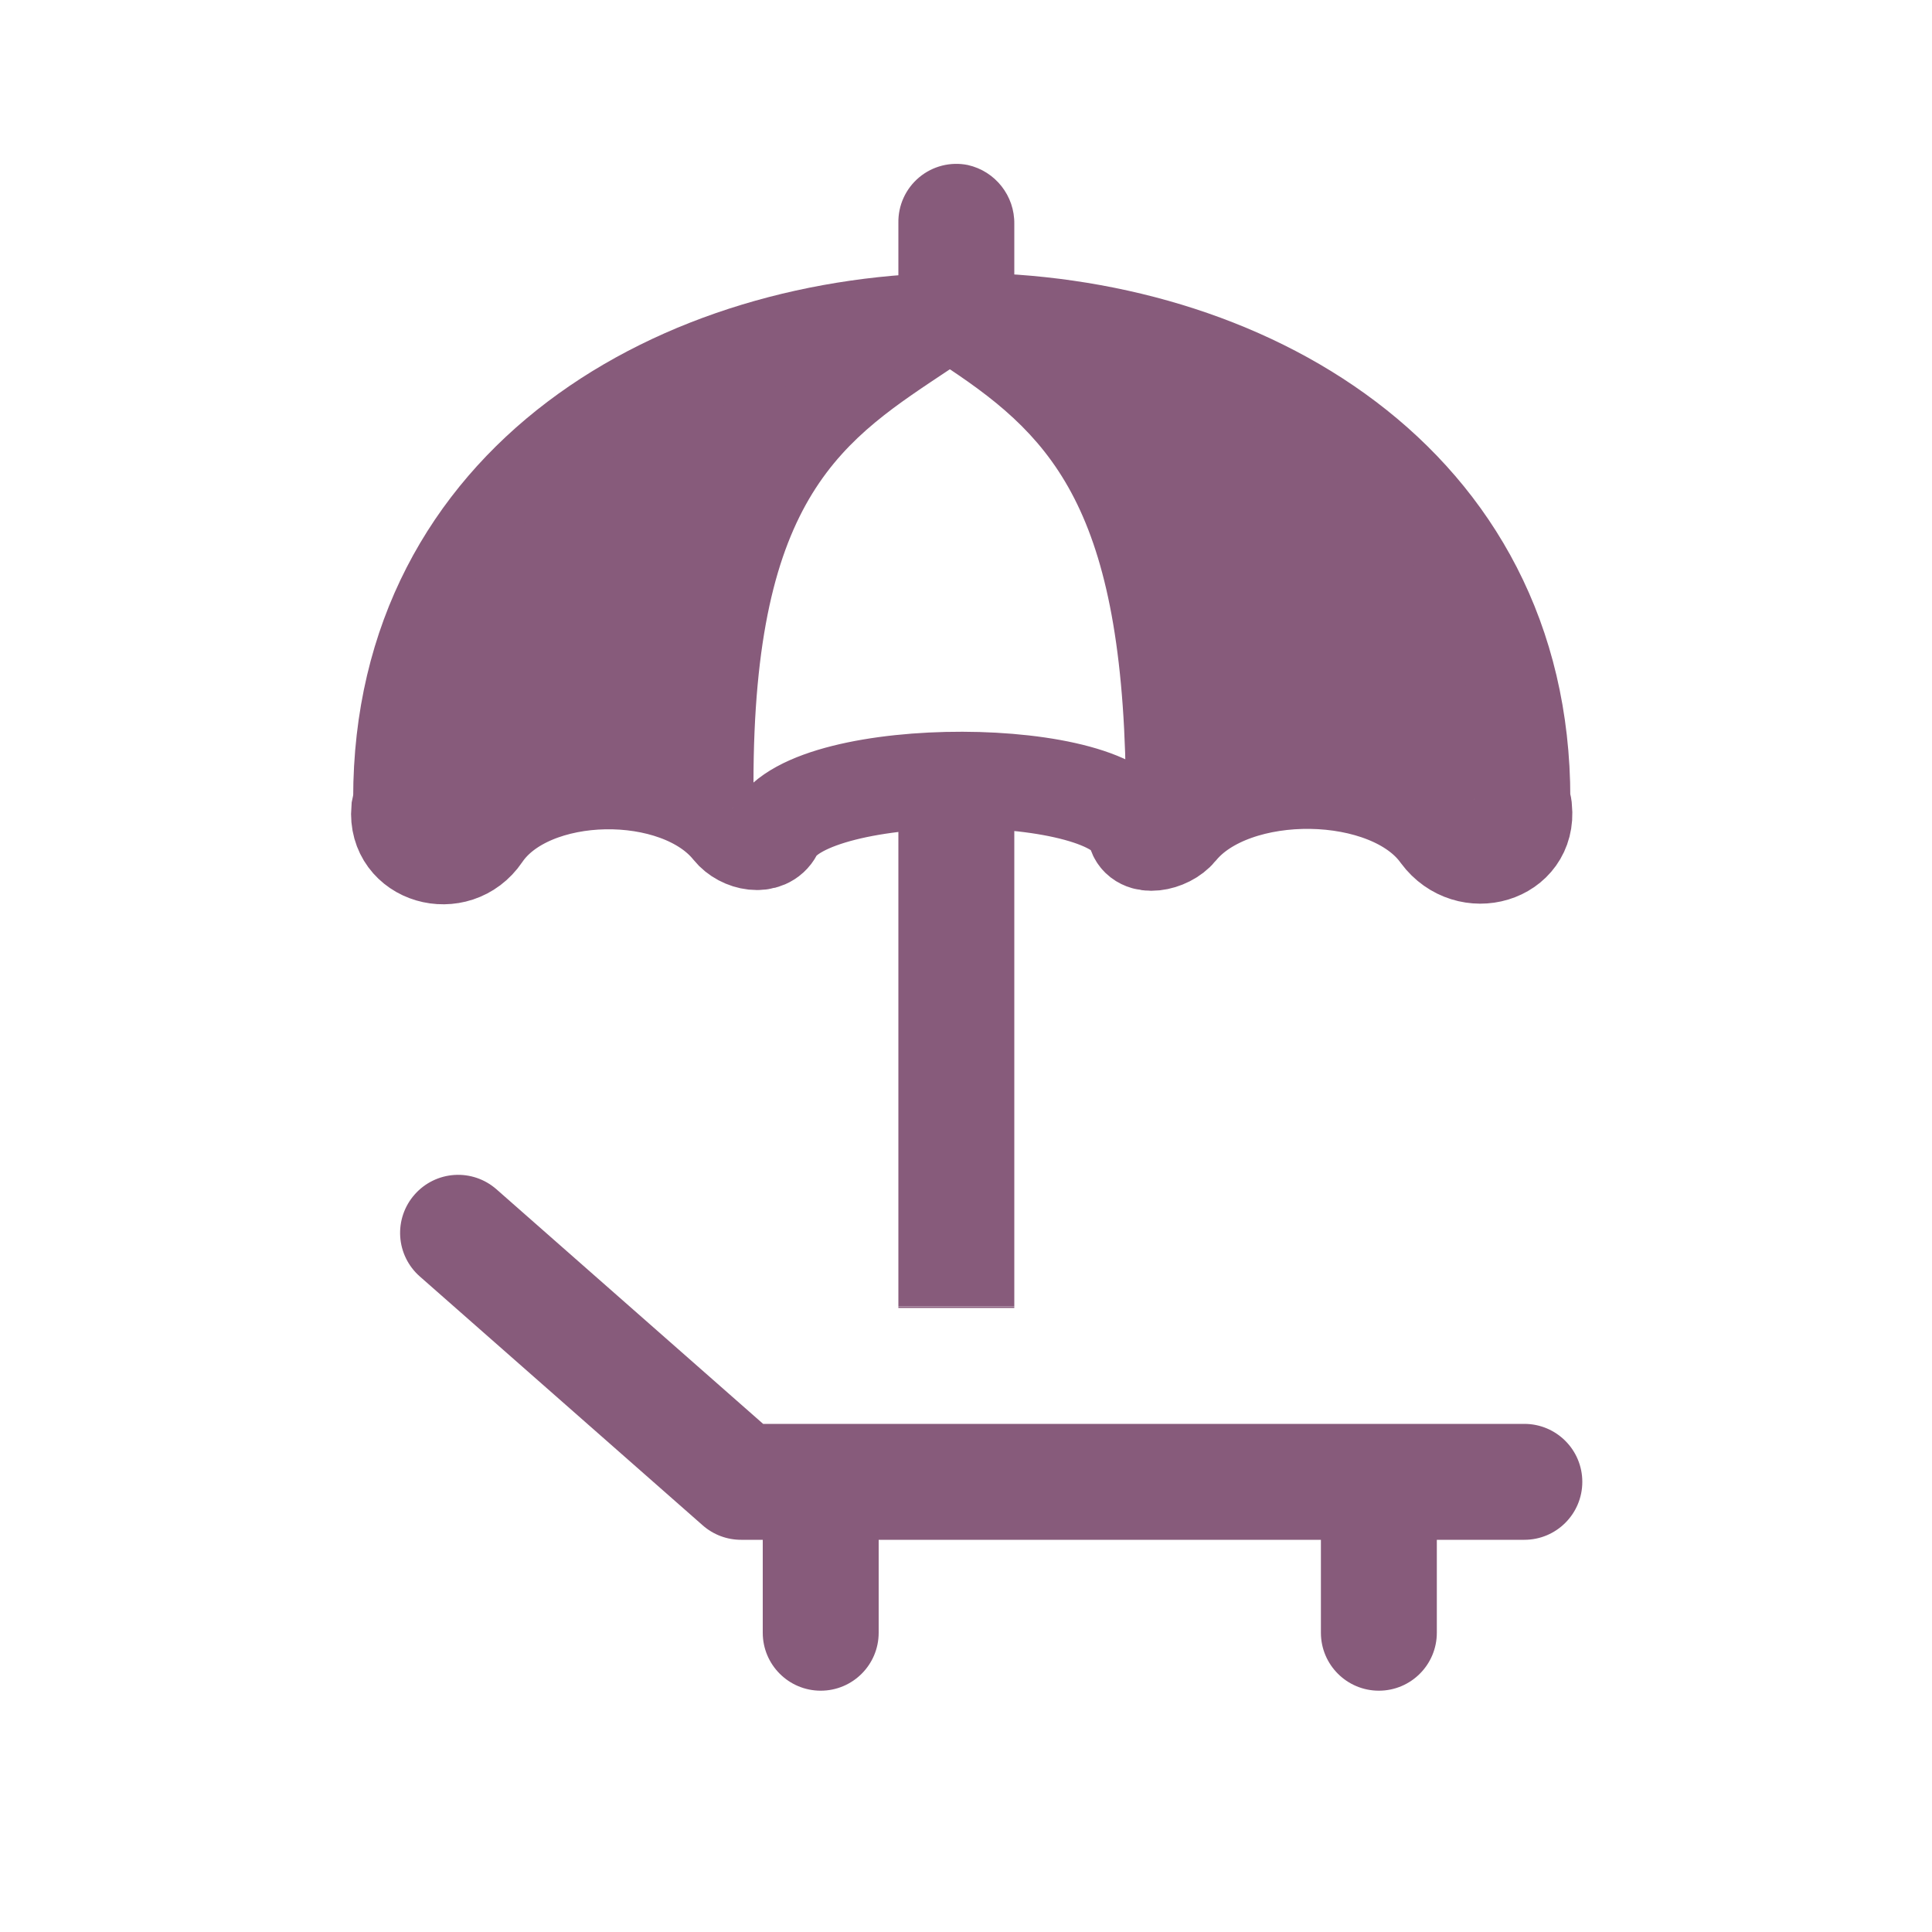
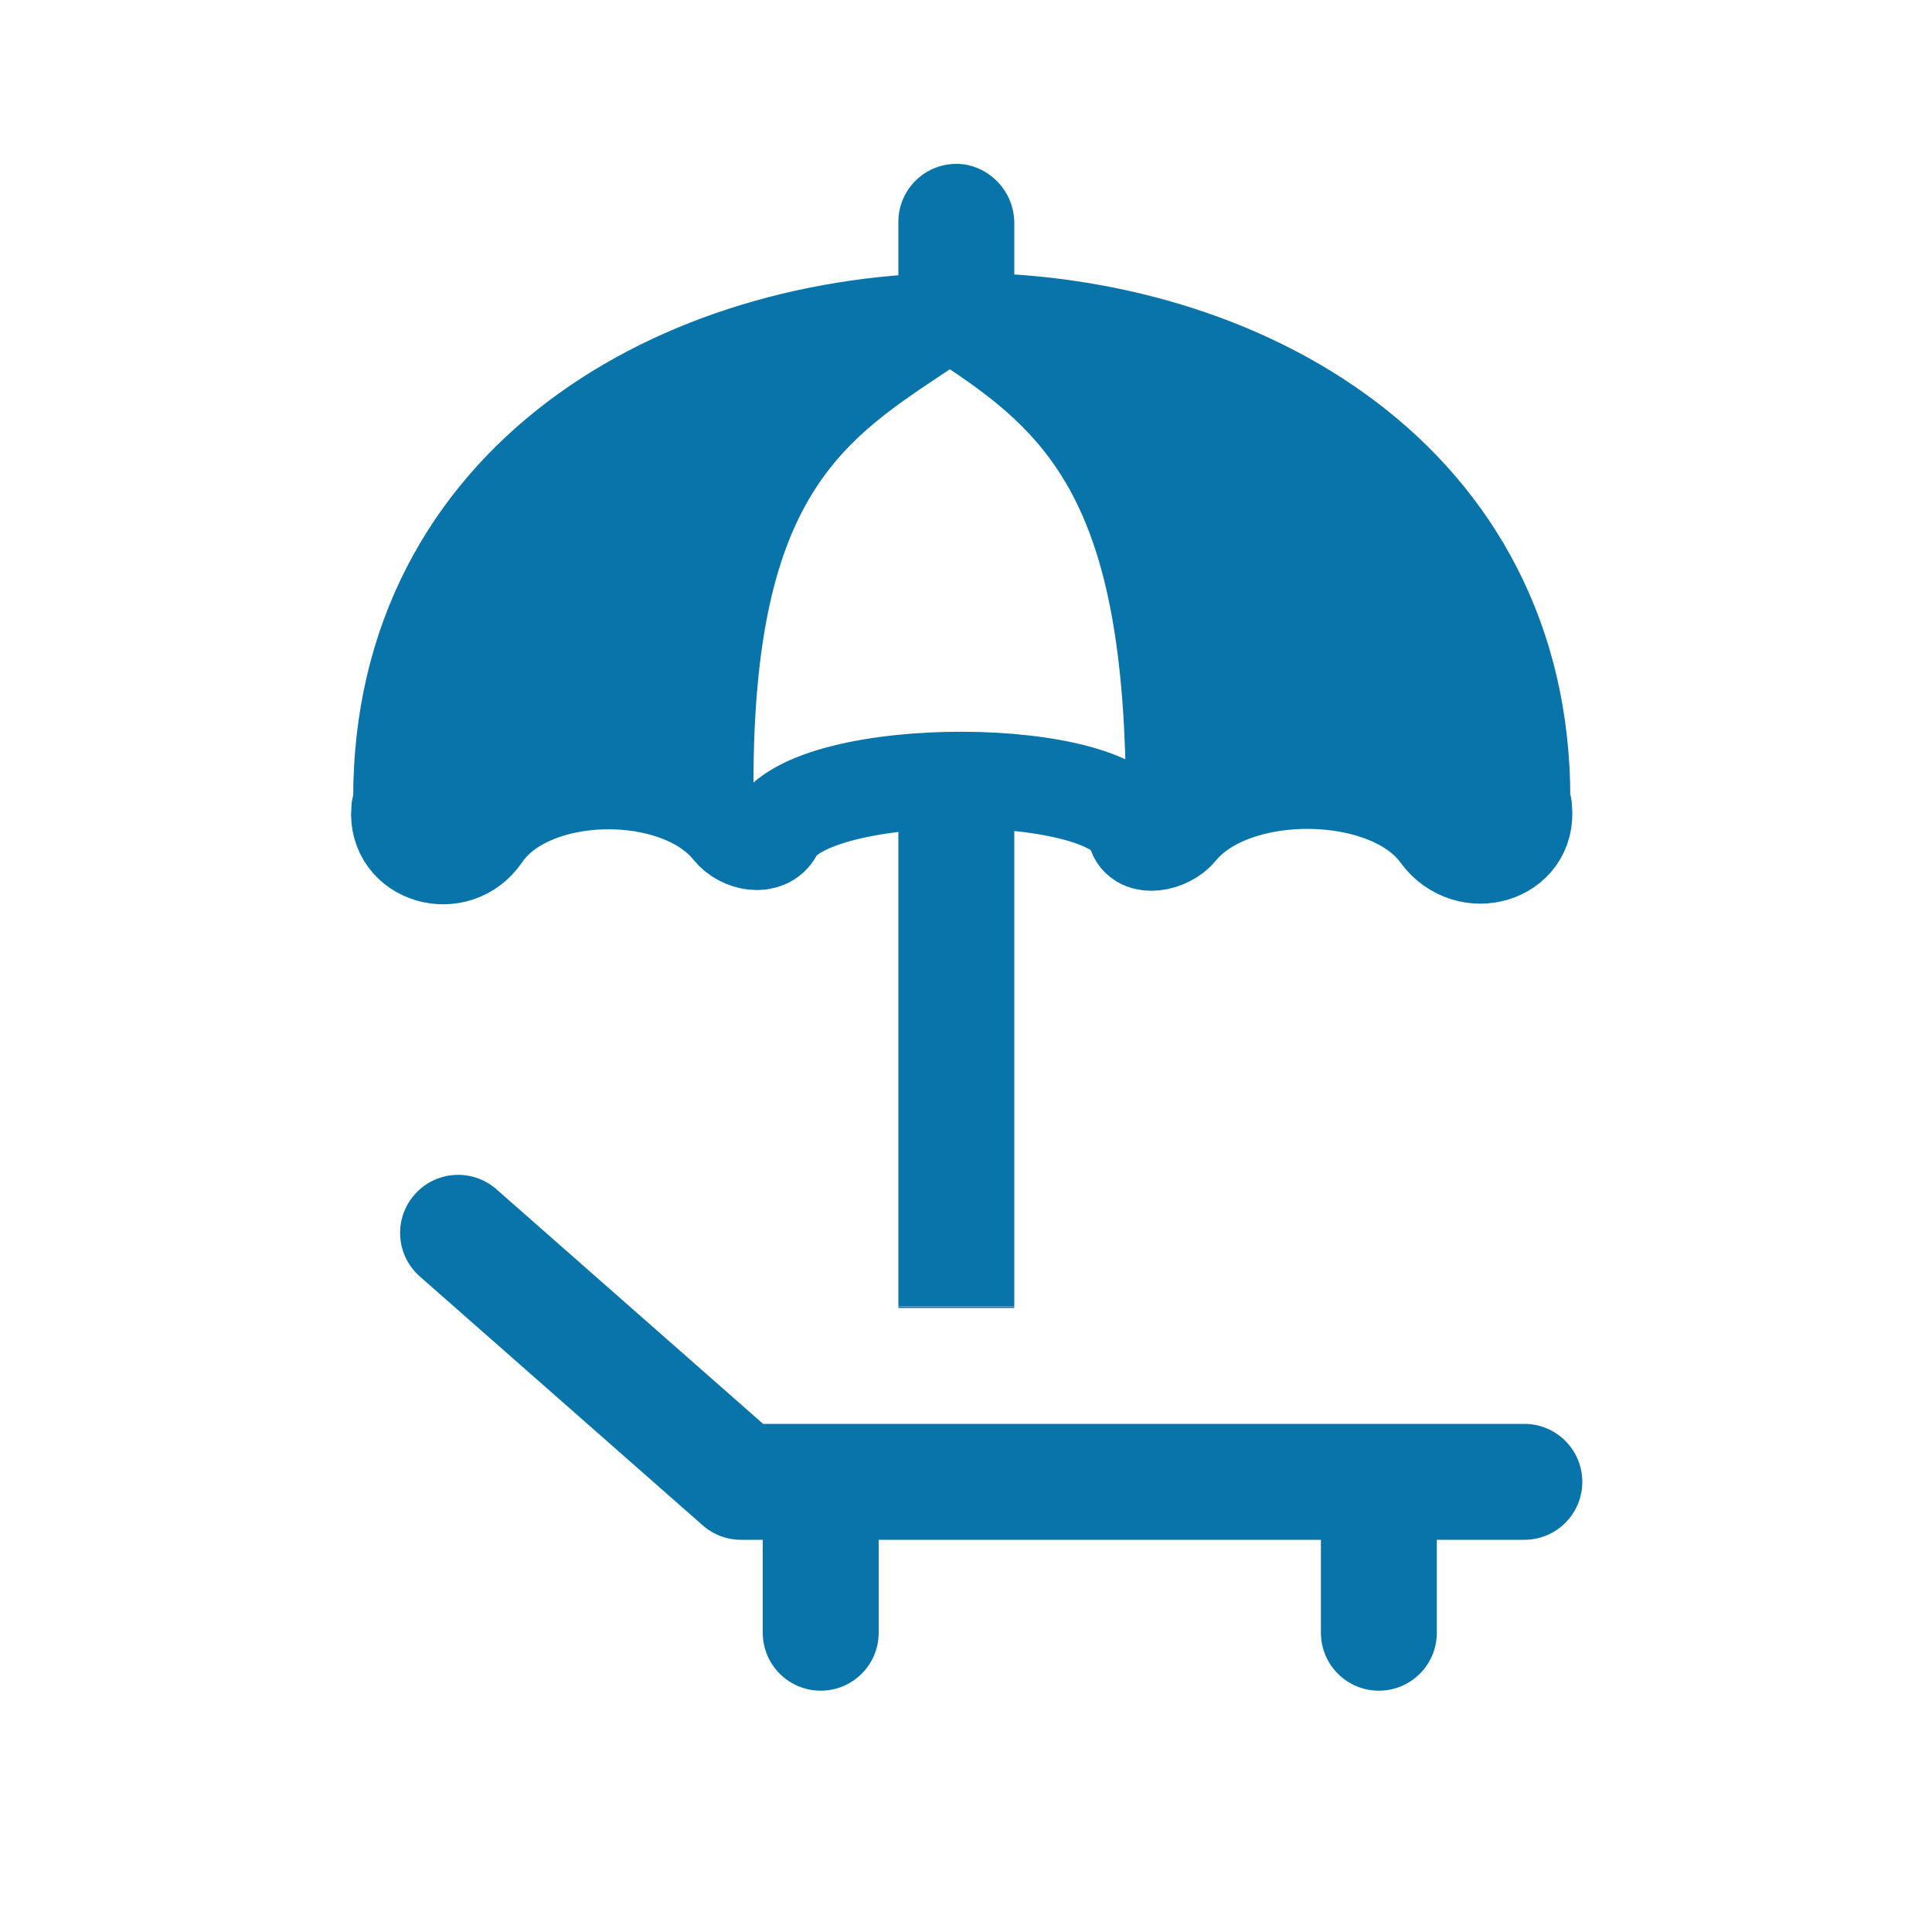
<svg xmlns="http://www.w3.org/2000/svg" viewBox="0 0 100 100">
  <g id="Paid_Time_Off" data-name="Paid Time Off">
    <g>
-       <path d="M21.46,61.83a3,3,0,0,1,4.24-.27L39.5,73.7H78.9a3,3,0,0,1,0,6H74.37v4.81a3,3,0,0,1-6,0V79.7H45.48v4.81a3,3,0,0,1-6,0V79.7H38.37a3,3,0,0,1-2-.75L21.73,66.07A3,3,0,0,1,21.46,61.83Z" fill="#875b7b" />
+       <path d="M21.46,61.83a3,3,0,0,1,4.24-.27L39.5,73.7H78.9a3,3,0,0,1,0,6H74.37v4.81a3,3,0,0,1-6,0V79.7H45.48v4.81a3,3,0,0,1-6,0V79.7H38.37a3,3,0,0,1-2-.75L21.73,66.07A3,3,0,0,1,21.46,61.83Z" fill="#0874AA" />
      <g>
-         <rect x="46.5" y="67.63" width="6" height="0.07" fill="#875b7b" />
-         <path d="M78.87,41.86c0-.18-.09-.36-.09-.54,0-32.94-58-32.94-58,0a5.58,5.58,0,0,1-.1.59c-.2,2.4,2.94,3.29,4.29,1.3,2.45-3.62,10.12-3.71,12.86-.29.57.71,1.84.95,2.26.14,1.88-3.62,17.81-3.54,18.69,0,.21.88,1.66.59,2.23-.11,2.83-3.48,10.92-3.39,13.51.24C76,45.18,79.12,44.25,78.87,41.86Z" fill="none" stroke="#875b7b" stroke-miterlimit="10" stroke-width="5" />
-         <path d="M46.5,40.62v27h6v-27A23.17,23.17,0,0,0,46.5,40.62Z" fill="#875b7b" />
-         <path d="M52.5,11.6a3.08,3.08,0,0,0-2.41-3.06,3,3,0,0,0-3.59,3v3h6Z" fill="#875b7b" />
+         <rect x="46.5" y="67.63" width="6" height="0.07" fill="#0874AA" />
+         <path d="M78.87,41.86c0-.18-.09-.36-.09-.54,0-32.94-58-32.94-58,0a5.58,5.58,0,0,1-.1.59c-.2,2.4,2.94,3.29,4.29,1.3,2.45-3.62,10.12-3.71,12.86-.29.57.71,1.84.95,2.26.14,1.88-3.62,17.81-3.54,18.69,0,.21.88,1.66.59,2.23-.11,2.83-3.48,10.92-3.39,13.51.24C76,45.18,79.12,44.25,78.87,41.86Z" fill="none" stroke="#0874AA" stroke-miterlimit="10" stroke-width="5" />
+         <path d="M46.5,40.62v27h6v-27A23.17,23.17,0,0,0,46.5,40.62Z" fill="#0874AA" />
+         <path d="M52.5,11.6a3.08,3.08,0,0,0-2.41-3.06,3,3,0,0,0-3.59,3v3h6Z" fill="#0874AA" />
      </g>
    </g>
-     <path d="M21.77,43.82c-3.22-18.89,18.49-25.37,27.4-24.71C43.73,22.74,39,25.49,39,40.56,29.28,37.67,26.2,40.61,21.77,43.82Z" fill="#875b7b" />
-     <path d="M76,43.91c3.32-19.85-17.83-26.36-26.84-24.8,5.44,3.63,9.12,7.5,9.12,22.57C65.64,39.83,69.39,41.65,76,43.91Z" fill="#875b7b" />
+     <path d="M21.77,43.82c-3.22-18.89,18.49-25.37,27.4-24.71C43.73,22.74,39,25.49,39,40.56,29.28,37.67,26.2,40.61,21.77,43.82Z" fill="#0874AA" />
+     <path d="M76,43.91c3.32-19.85-17.83-26.36-26.84-24.8,5.44,3.63,9.12,7.5,9.12,22.57C65.64,39.83,69.39,41.65,76,43.91Z" fill="#0874AA" />
  </g>
</svg>
